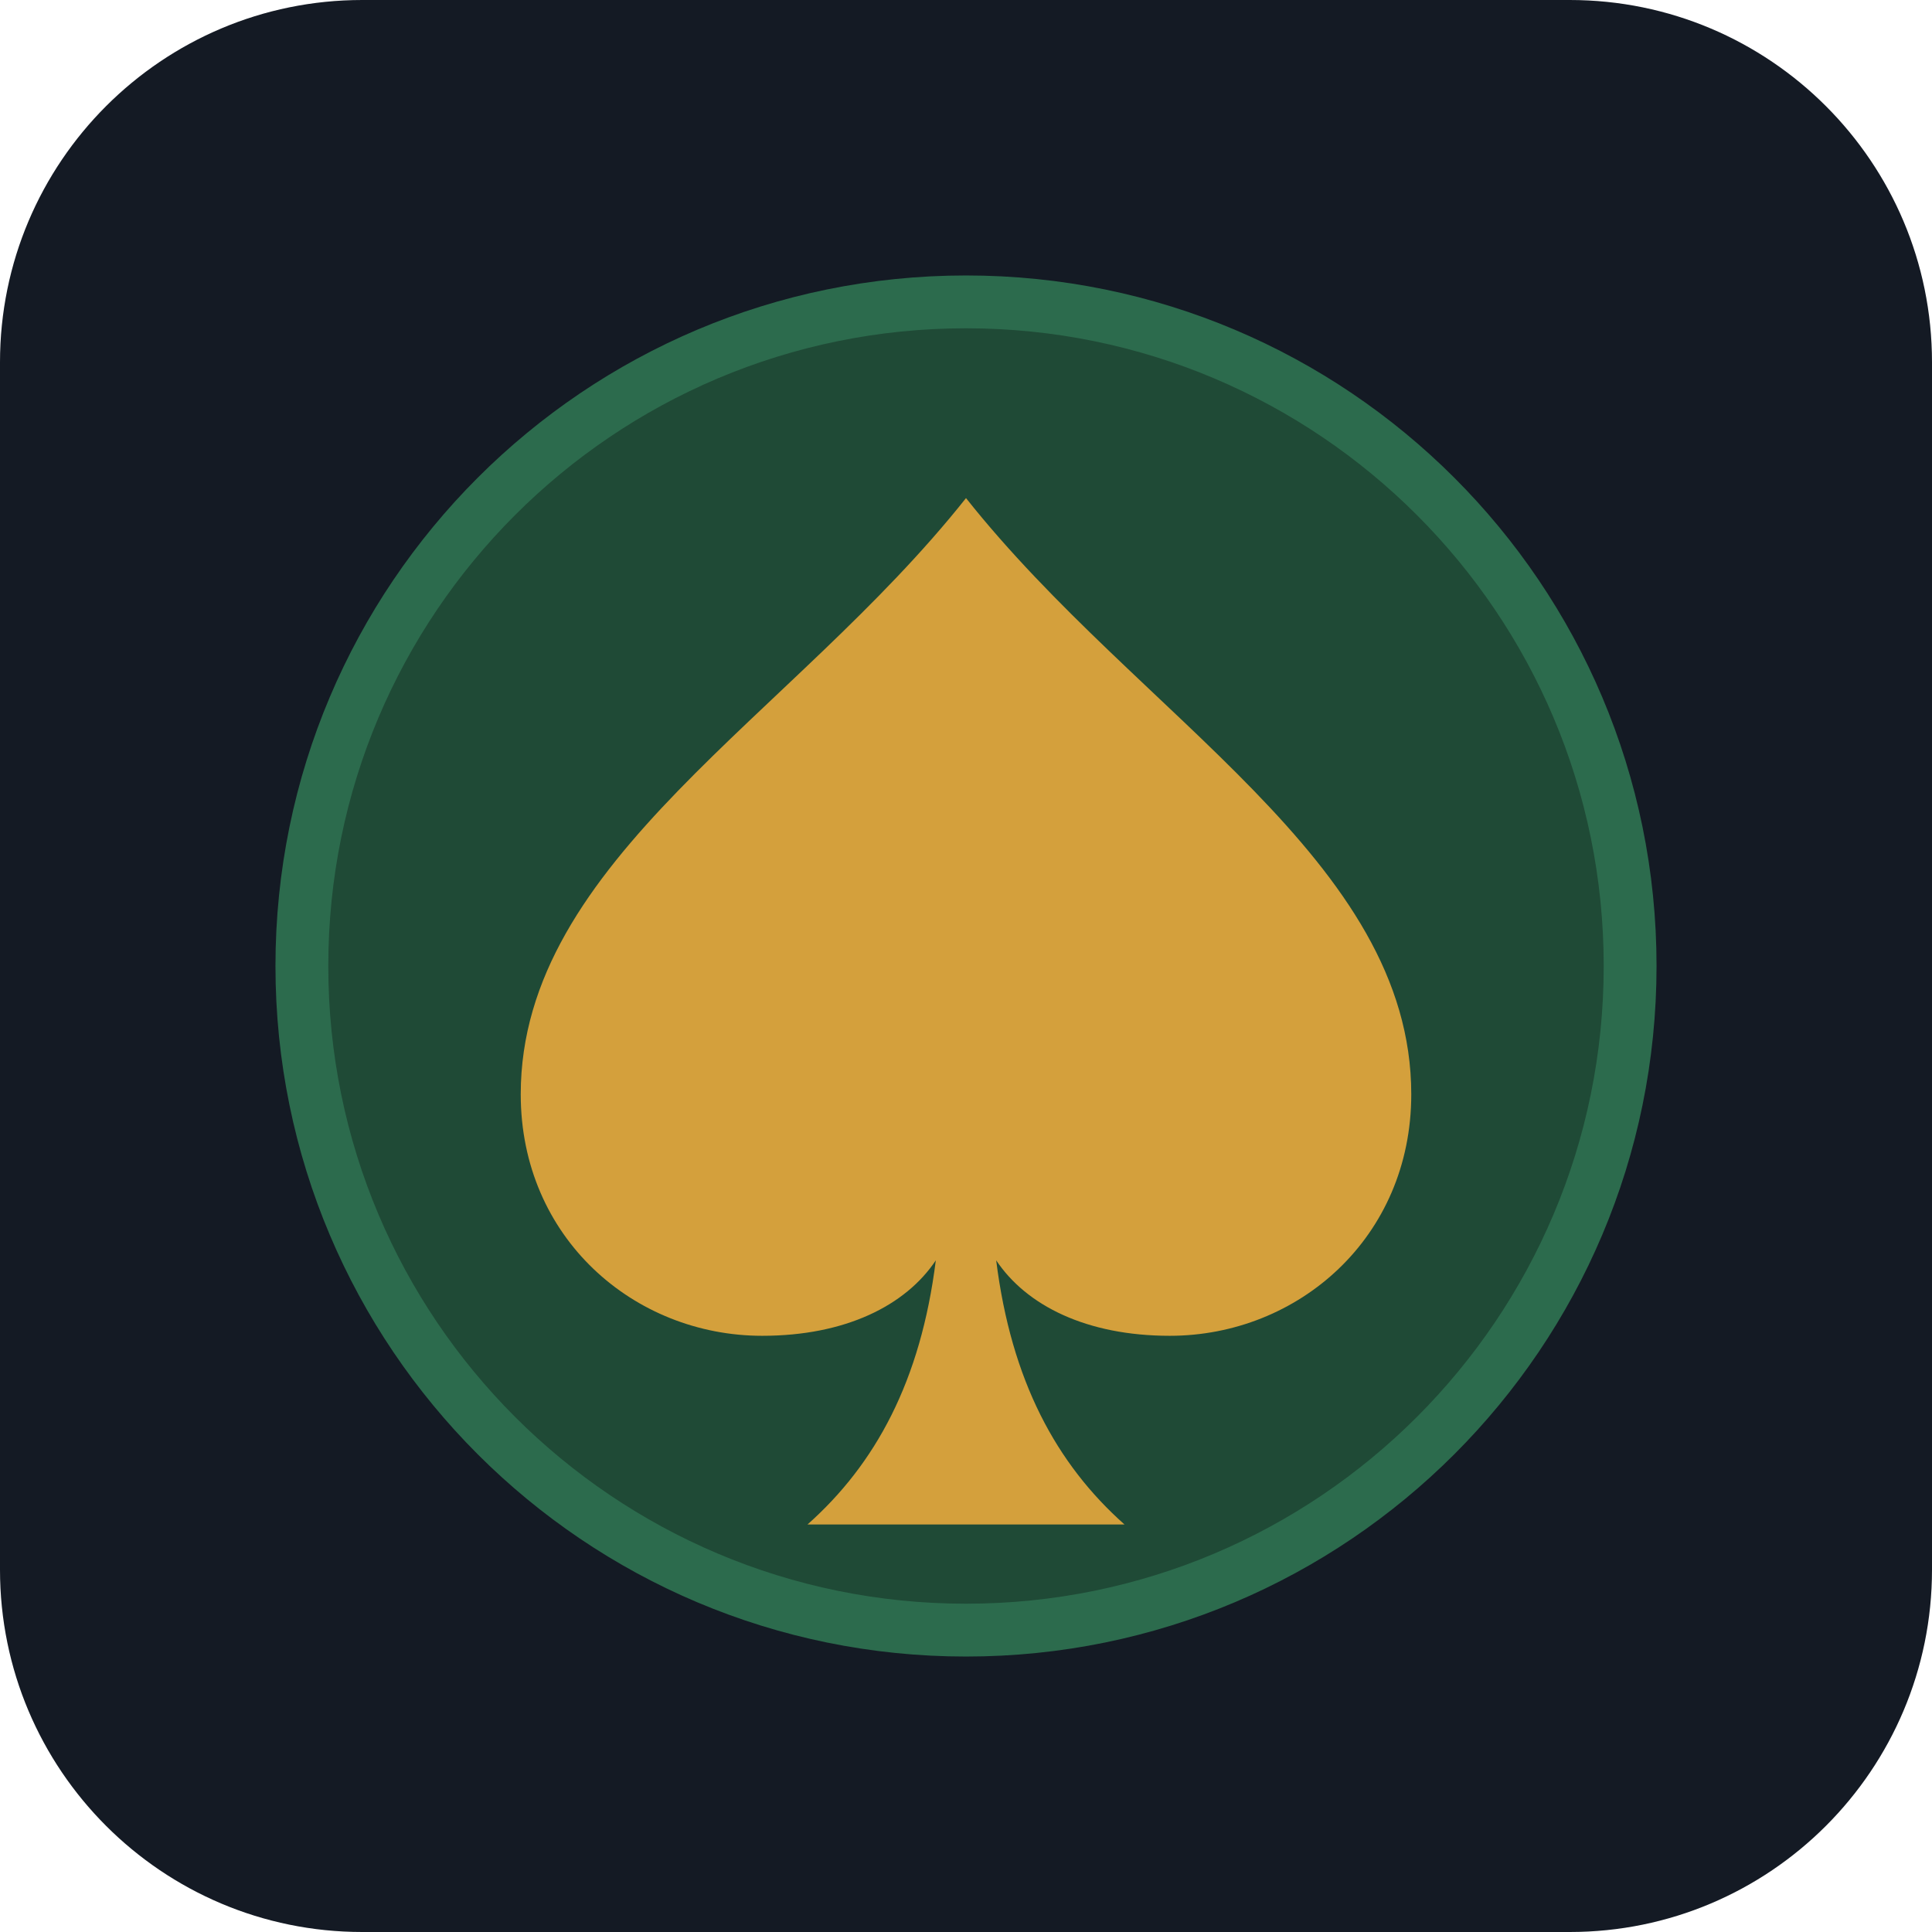
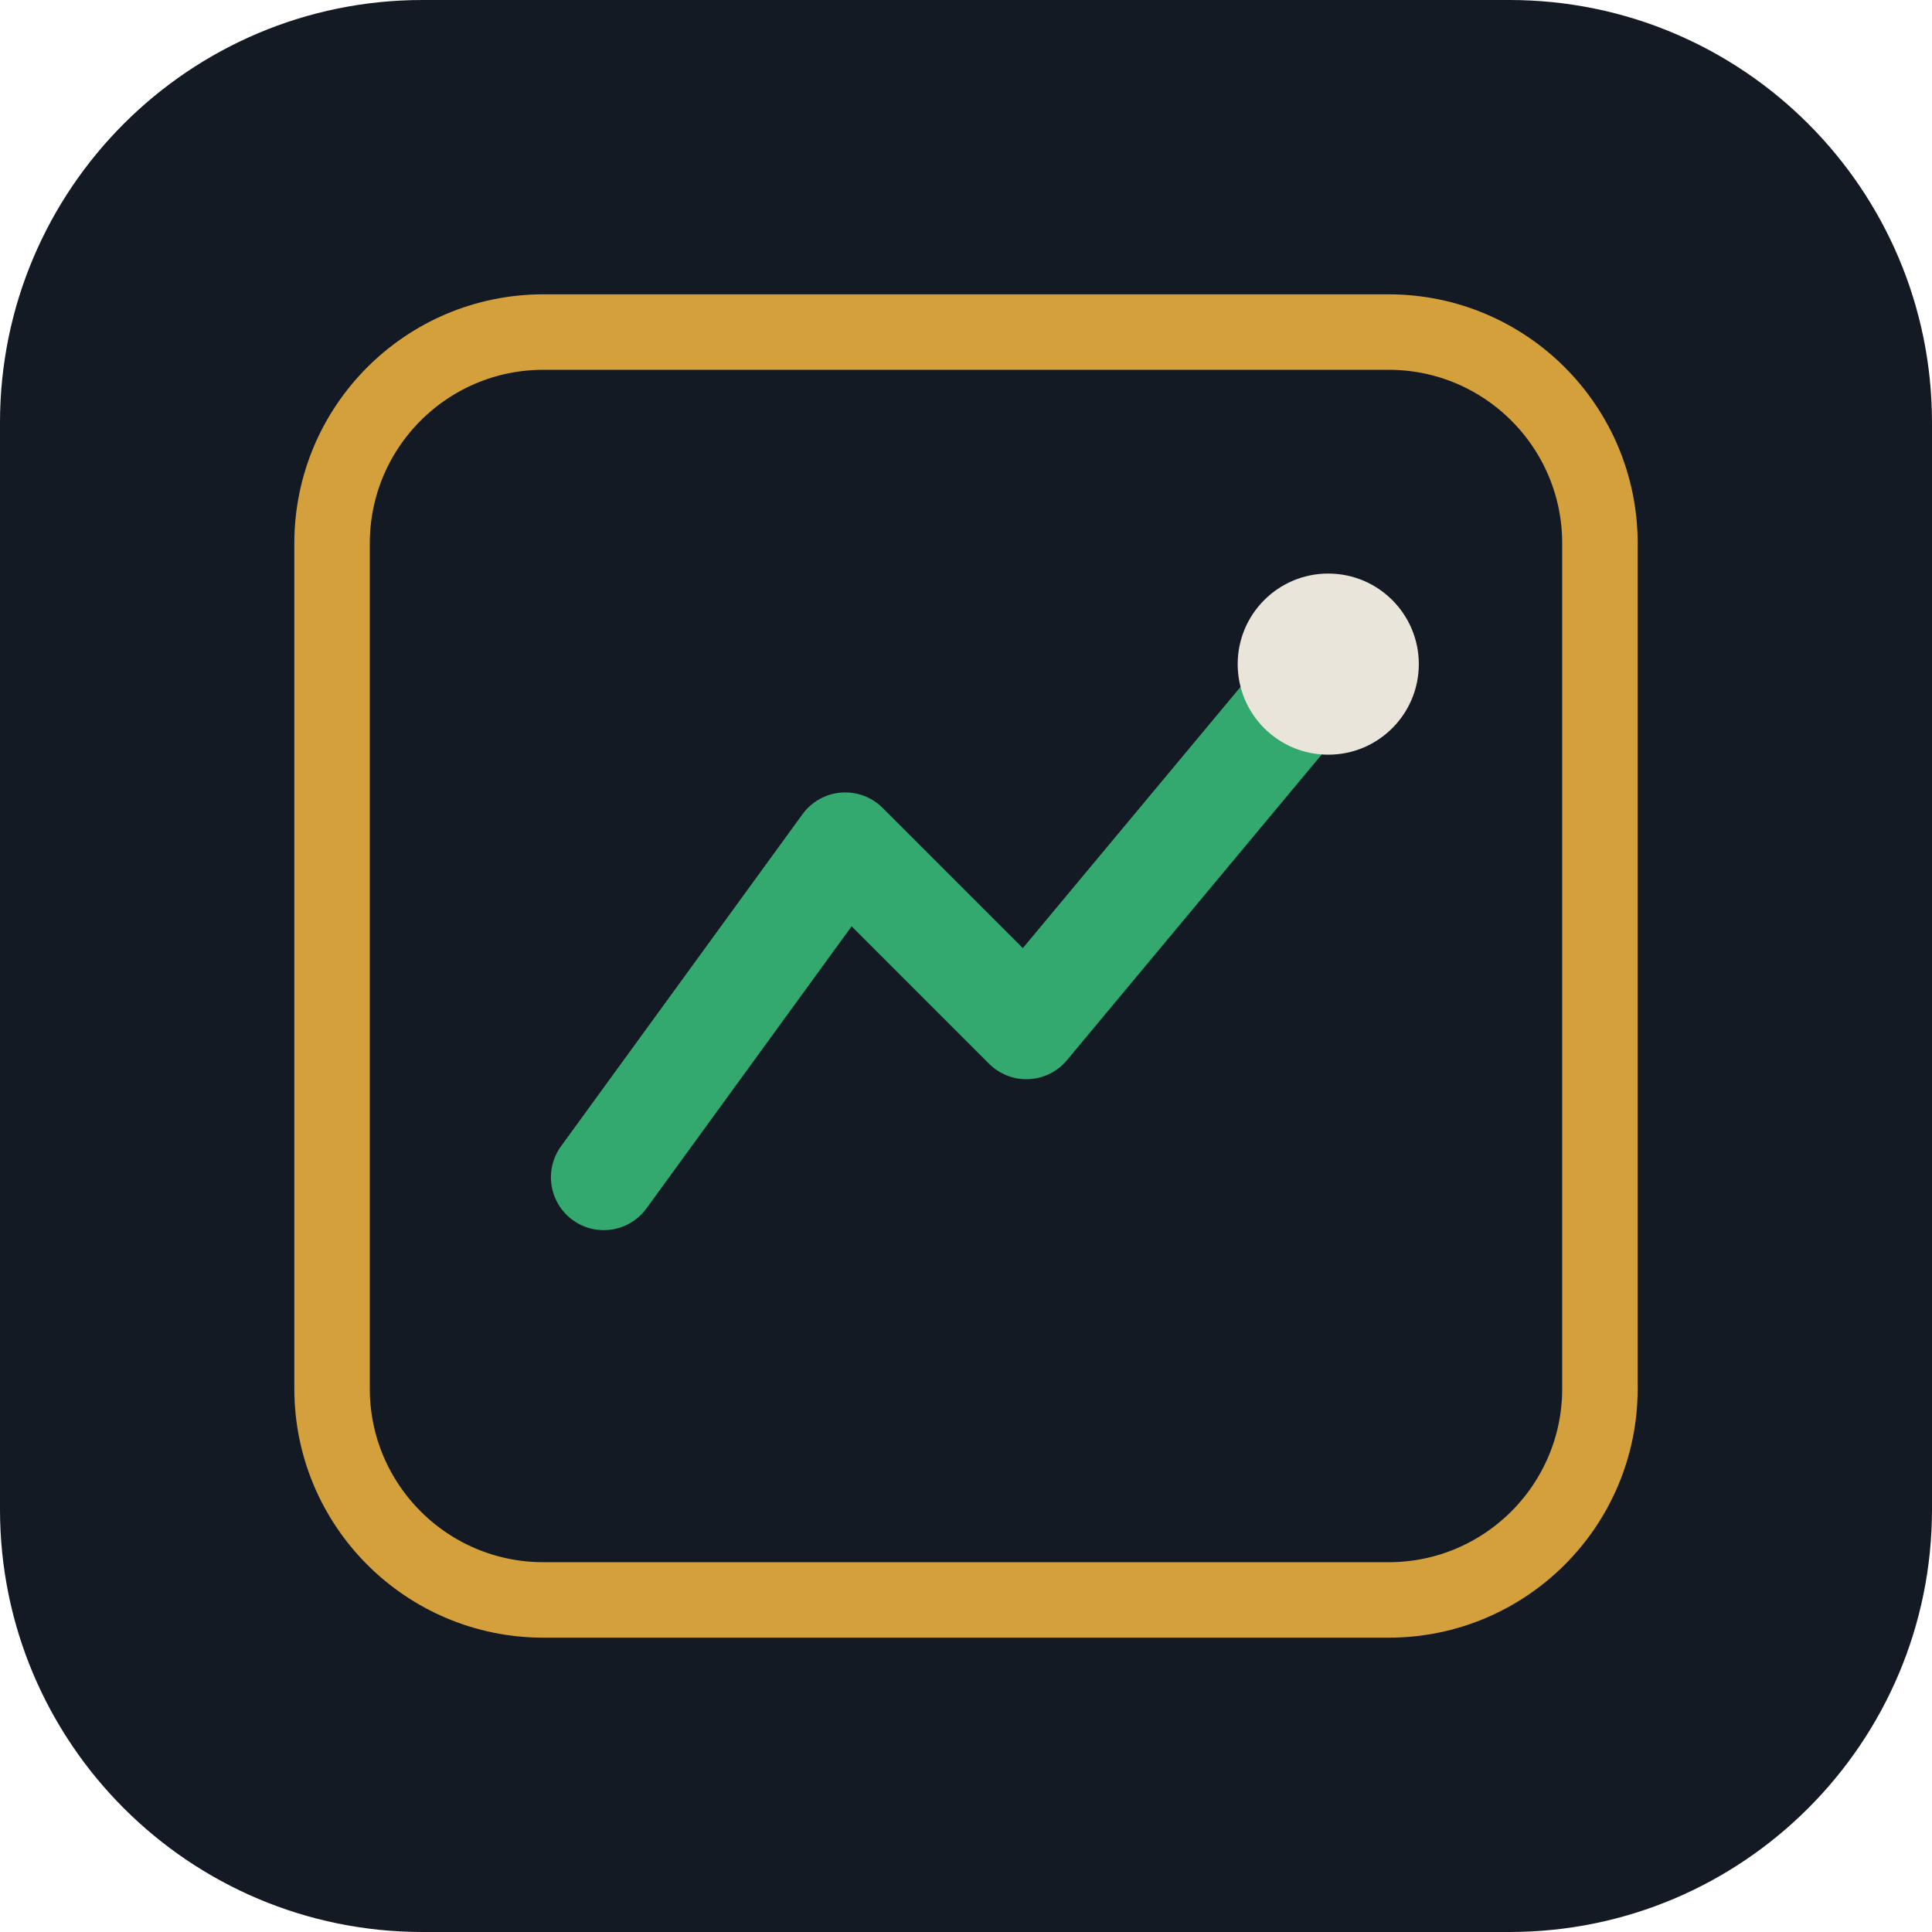
- <svg xmlns="http://www.w3.org/2000/svg" viewBox="0 0 512 512">
-   <rect width="512" height="512" rx="96" fill="#141A24" />
-   <circle cx="256" cy="256" r="176" fill="#1F4A36" stroke="#2C6B4D" stroke-width="14" />
-   <path d="M256 132c-46 58-118 96-118 158 0 38 30 64 64 64 22 0 38-8 46-20-4 32-16 54-34 70h84c-18-16-30-38-34-70 8 12 24 20 46 20 34 0 64-26 64-64 0-62-72-100-118-158z" fill="#D4A03C" />
+ <svg xmlns="http://www.w3.org/2000/svg" viewBox="0 0 128 128">
+   <rect width="128" height="128" rx="28" fill="#141A24" />
+   <rect x="22" y="22" width="84" height="84" rx="14" fill="none" stroke="#D4A03C" stroke-width="5" />
+   <path d="M40 78 L56 56 L68 68 L88 44" fill="none" stroke="#34A96F" stroke-width="7" stroke-linecap="round" stroke-linejoin="round" />
+   <circle cx="88" cy="44" r="6" fill="#E9E5DB" />
</svg>
